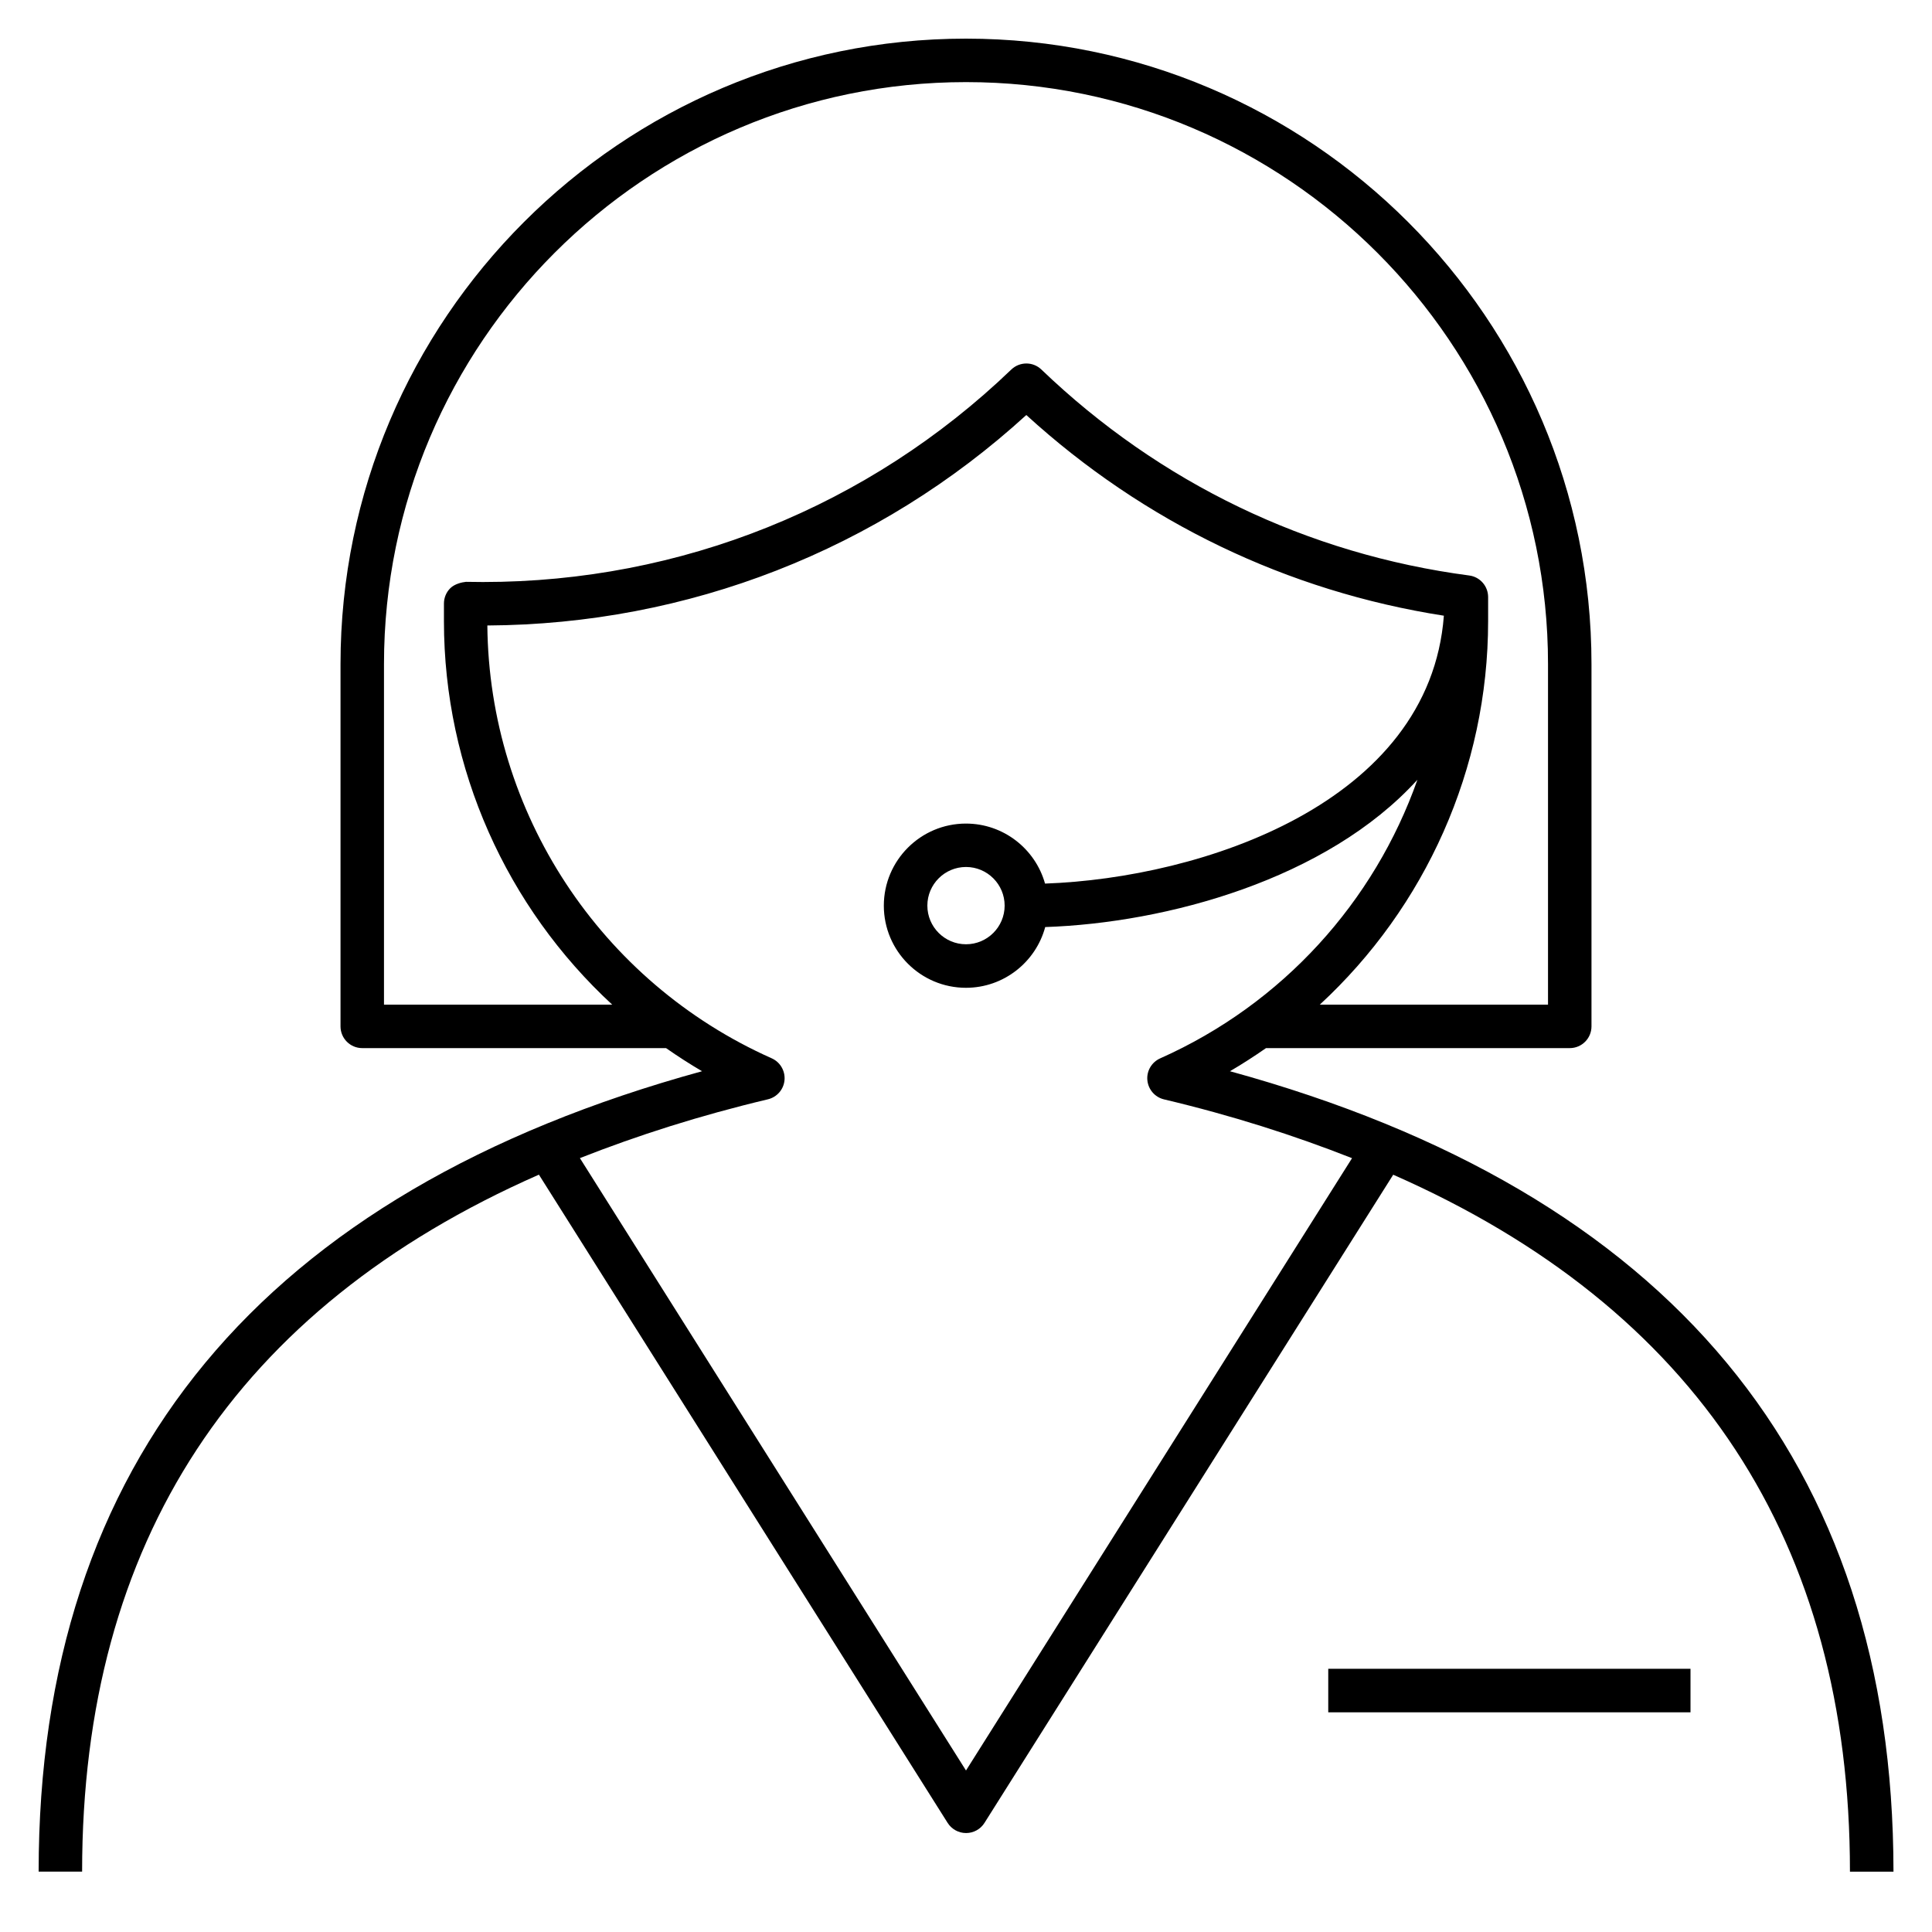
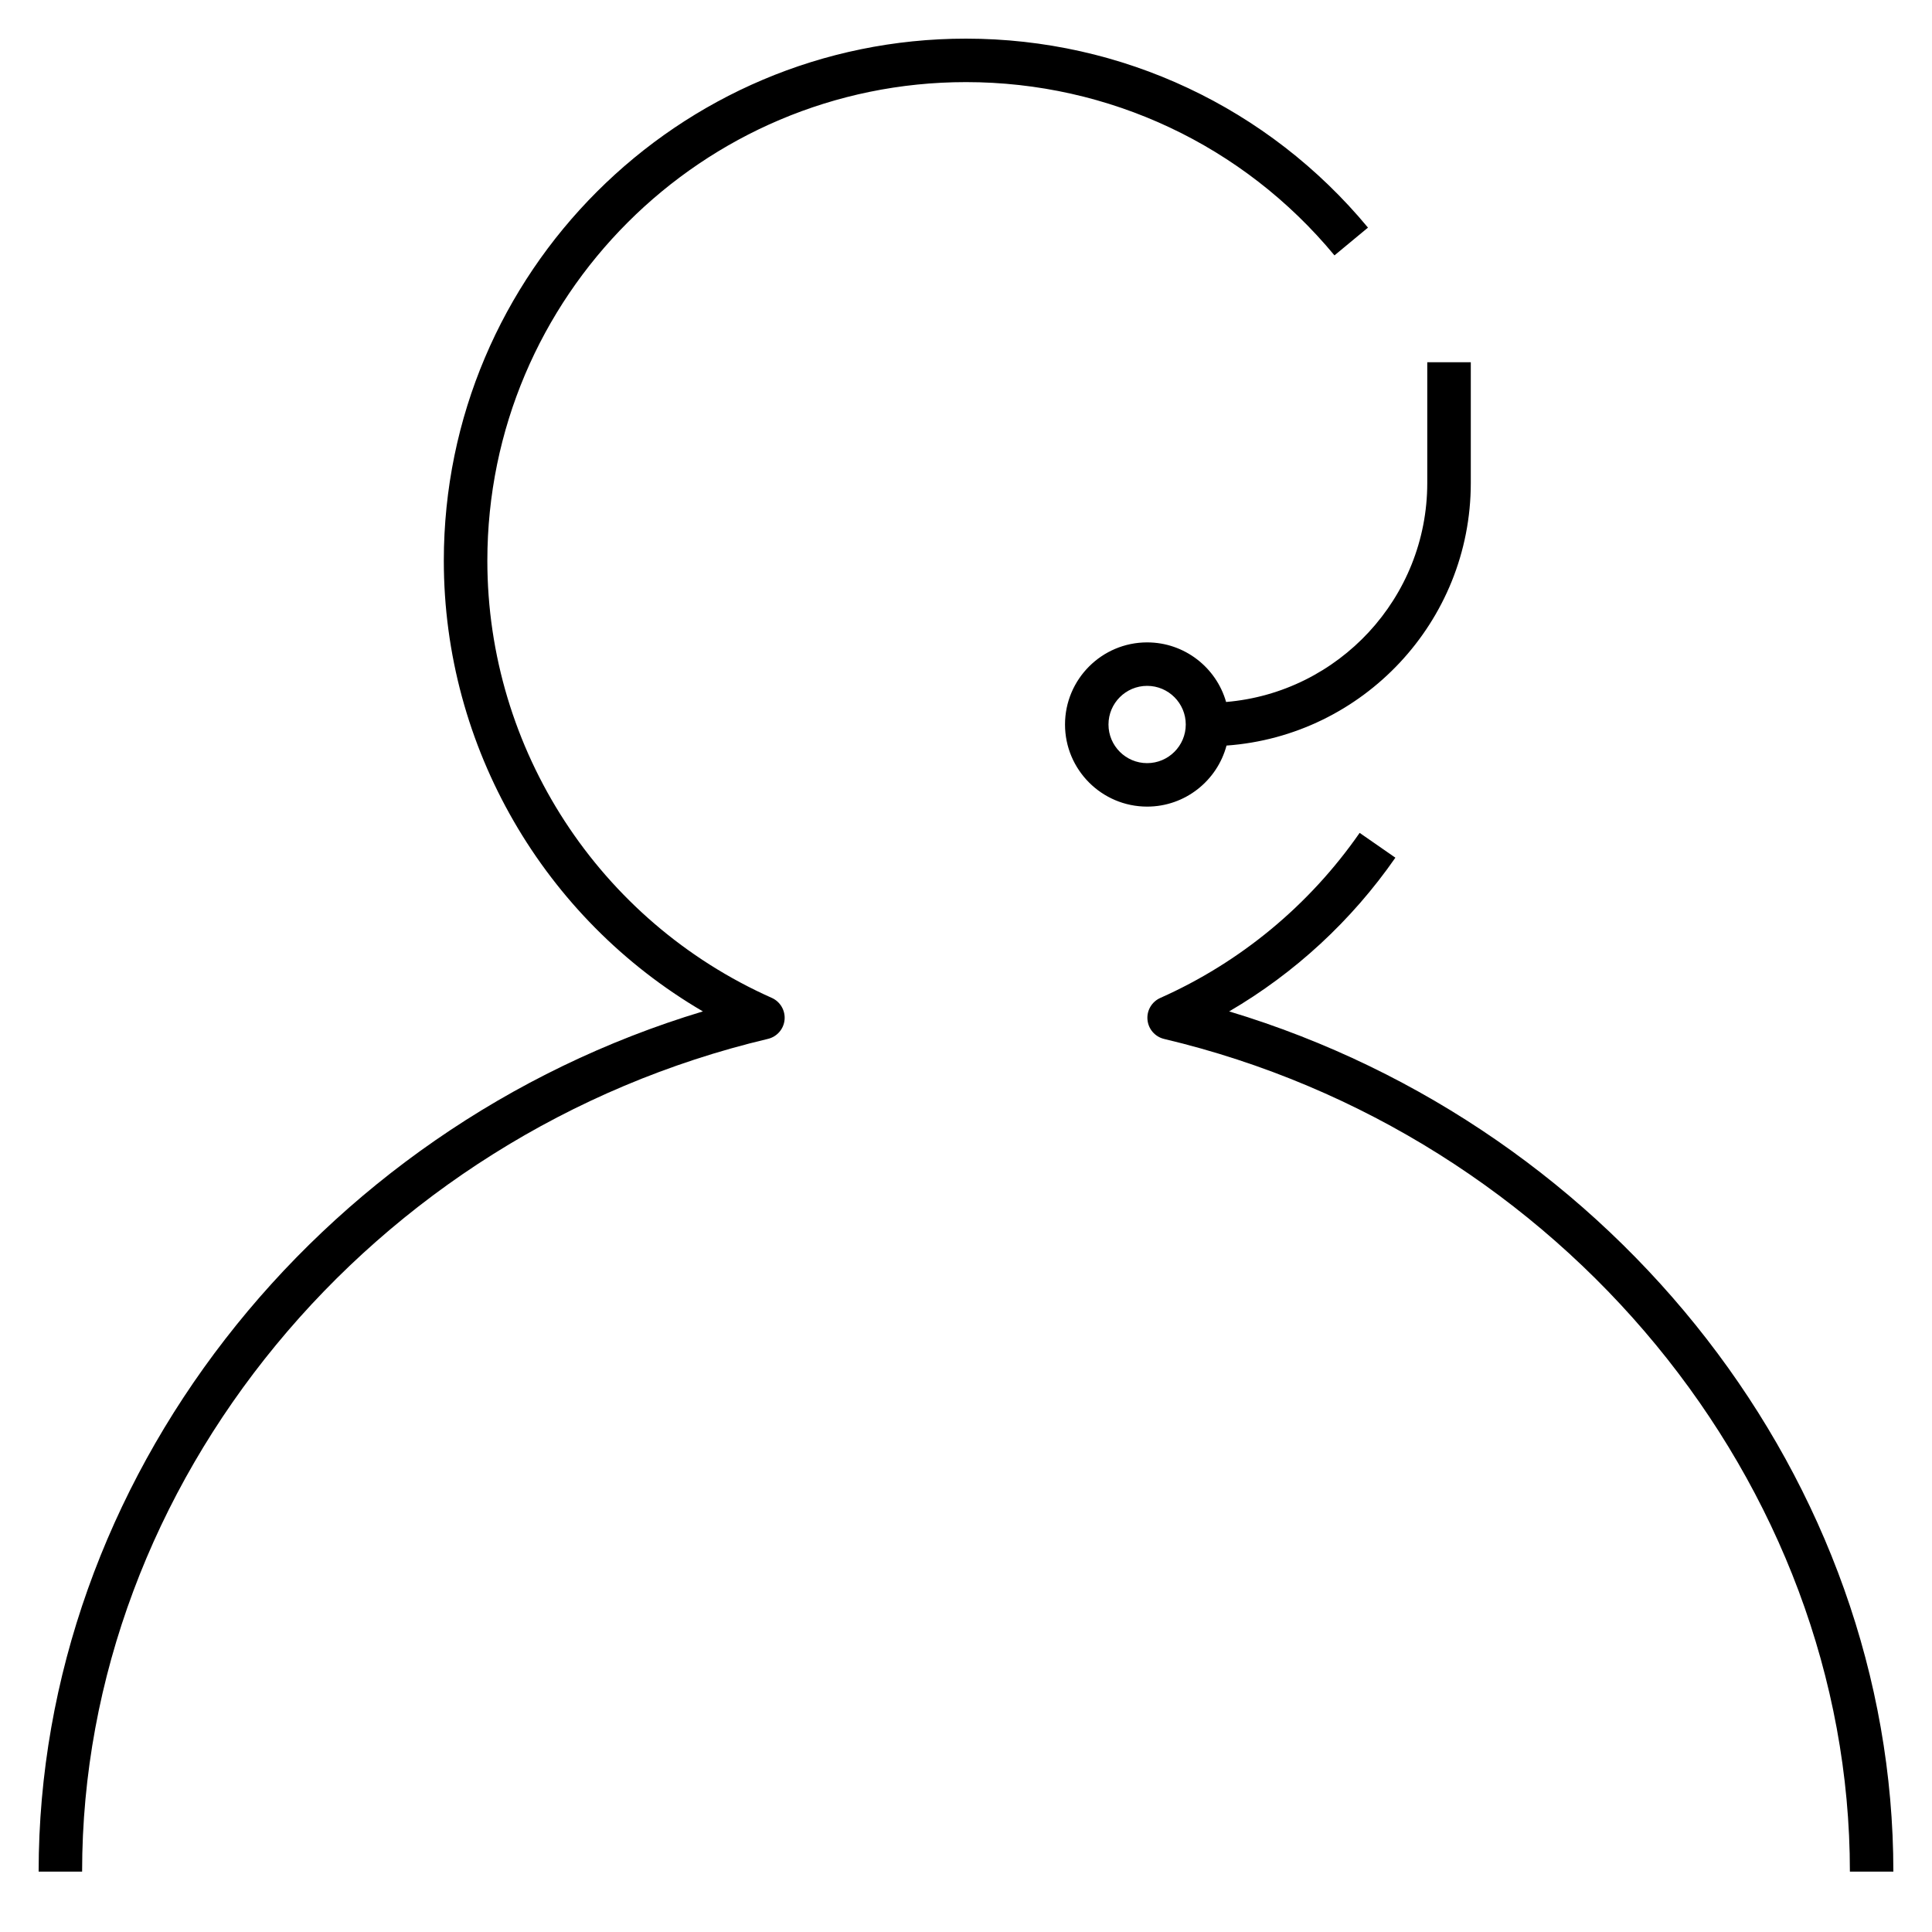
<svg xmlns="http://www.w3.org/2000/svg" version="1.1" id="Layer_1" x="0px" y="0px" viewBox="0 0 32 32" style="enable-background:new 0 0 32 32;" xml:space="preserve">
-   <path id="customer--service_1_" d="M20.372,17.743c0.205-0.12,0.403-0.248,0.597-0.383H26c0.199,0,0.36-0.161,0.36-0.36v-6  c0-5.712-4.647-10.36-10.36-10.36C10.288,0.64,5.64,5.288,5.64,11v6c0,0.199,0.161,0.36,0.36,0.36h5.032  c0.193,0.135,0.392,0.263,0.596,0.383C4.335,19.746,0.64,24.202,0.64,31h0.72c0-5.464,2.542-9.333,7.566-11.544l6.77,10.737  c0.066,0.104,0.181,0.168,0.305,0.168s0.239-0.063,0.305-0.168l6.77-10.736c5.022,2.211,7.565,6.08,7.565,11.544h0.721  C31.359,24.202,27.664,19.746,20.372,17.743z M6.36,16.64V11c0-5.315,4.325-9.64,9.64-9.64s9.64,4.325,9.64,9.64v5.64h-3.78  c1.745-1.611,2.788-3.902,2.788-6.353V9.888l0,0c-0.001-0.181-0.135-0.333-0.313-0.356C21.658,9.179,19.208,8,17.249,6.121  c-0.139-0.134-0.359-0.134-0.499,0C14.387,8.39,11.279,9.64,8,9.64L7.718,9.637C7.647,9.644,7.529,9.673,7.46,9.741  c-0.069,0.067-0.107,0.16-0.107,0.256v0.29c0,2.451,1.042,4.742,2.787,6.353H6.36z M16,29.325L9.605,19.182  c0.959-0.378,1.99-0.707,3.114-0.974c0.15-0.036,0.261-0.163,0.275-0.317c0.014-0.153-0.071-0.299-0.212-0.362  c-2.839-1.264-4.682-4.072-4.71-7.169c3.325-0.018,6.479-1.251,8.927-3.486c1.946,1.776,4.325,2.92,6.916,3.324  c-0.235,3.104-4.008,4.345-6.606,4.437c-0.16-0.573-0.687-0.994-1.31-0.994c-0.75,0-1.36,0.61-1.36,1.36s0.61,1.36,1.36,1.36  c0.627,0,1.157-0.427,1.313-1.006c2.008-0.068,4.662-0.787,6.165-2.44c-0.713,2.021-2.232,3.712-4.261,4.615  c-0.141,0.063-0.227,0.209-0.212,0.362c0.015,0.154,0.125,0.281,0.275,0.317c1.124,0.266,2.156,0.596,3.115,0.974L16,29.325z   M16.64,15c0,0.353-0.287,0.64-0.64,0.64s-0.64-0.287-0.64-0.64s0.287-0.64,0.64-0.64C16.353,14.36,16.64,14.647,16.64,15z   M22,27.64h6v0.721h-6V27.64z" />
+   <path id="customer--service_2_" d="M31.36,31h-0.72c0-6.432-4.777-12.232-11.359-13.792c-0.15-0.036-0.261-0.163-0.275-0.317  c-0.015-0.153,0.071-0.299,0.212-0.362c1.328-0.591,2.47-1.537,3.302-2.734l0.592,0.411c-0.725,1.043-1.666,1.911-2.753,2.546  C26.785,18.688,31.36,24.54,31.36,31z M1.36,31H0.64c0-6.46,4.574-12.312,11.002-14.248c-2.634-1.539-4.291-4.375-4.291-7.465  c0-4.768,3.879-8.647,8.648-8.647c2.583,0,5.01,1.141,6.659,3.13l-0.555,0.46C20.593,2.406,18.368,1.36,16,1.36  c-4.372,0-7.928,3.556-7.928,7.927c0,3.125,1.849,5.968,4.711,7.241c0.141,0.063,0.226,0.209,0.212,0.362  c-0.014,0.154-0.125,0.281-0.275,0.317C6.137,18.768,1.36,24.568,1.36,31z M19,13.36c-0.75,0-1.36-0.61-1.36-1.36  s0.61-1.36,1.36-1.36c0.621,0,1.146,0.418,1.308,0.987C22.172,11.47,23.64,9.903,23.64,8V6h0.721v2c0,2.298-1.788,4.187-4.046,4.349  C20.16,12.93,19.63,13.36,19,13.36z M19,11.36c-0.353,0-0.64,0.287-0.64,0.64s0.287,0.64,0.64,0.64s0.64-0.287,0.64-0.64  S19.353,11.36,19,11.36z" />
  <rect id="_Transparent_Rectangle" style="fill:none;" width="32" height="32" />
</svg>
